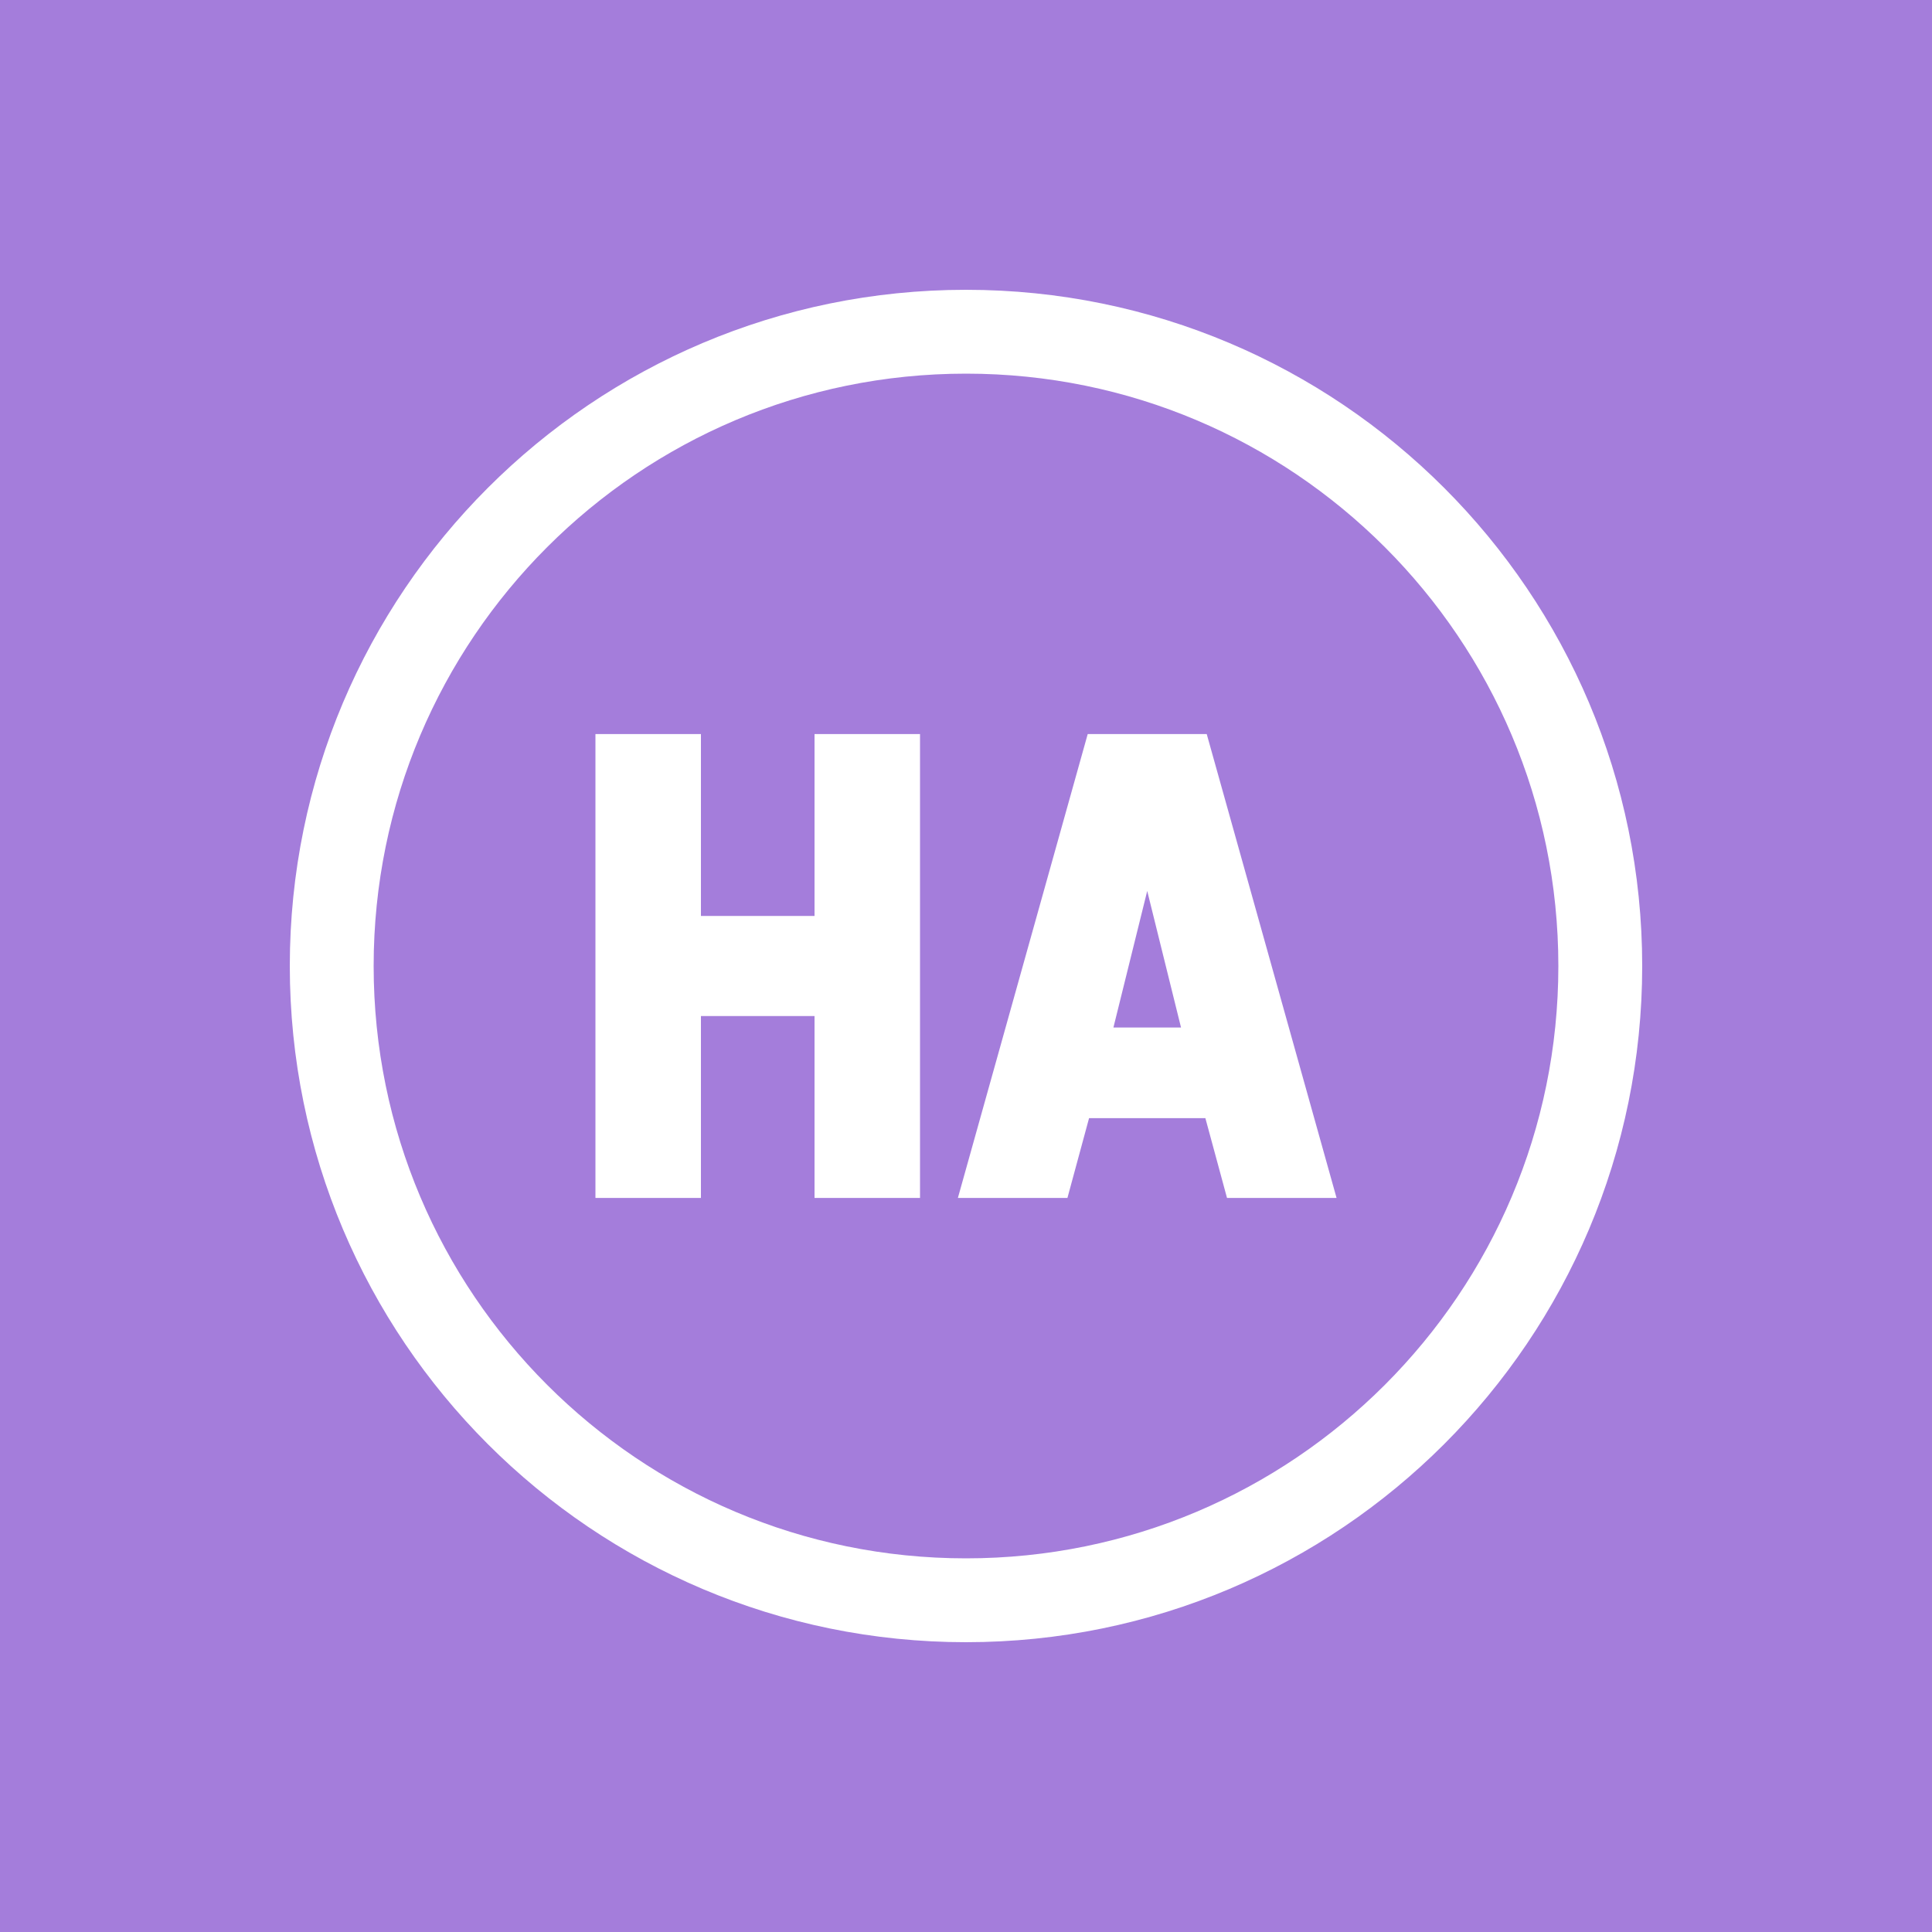
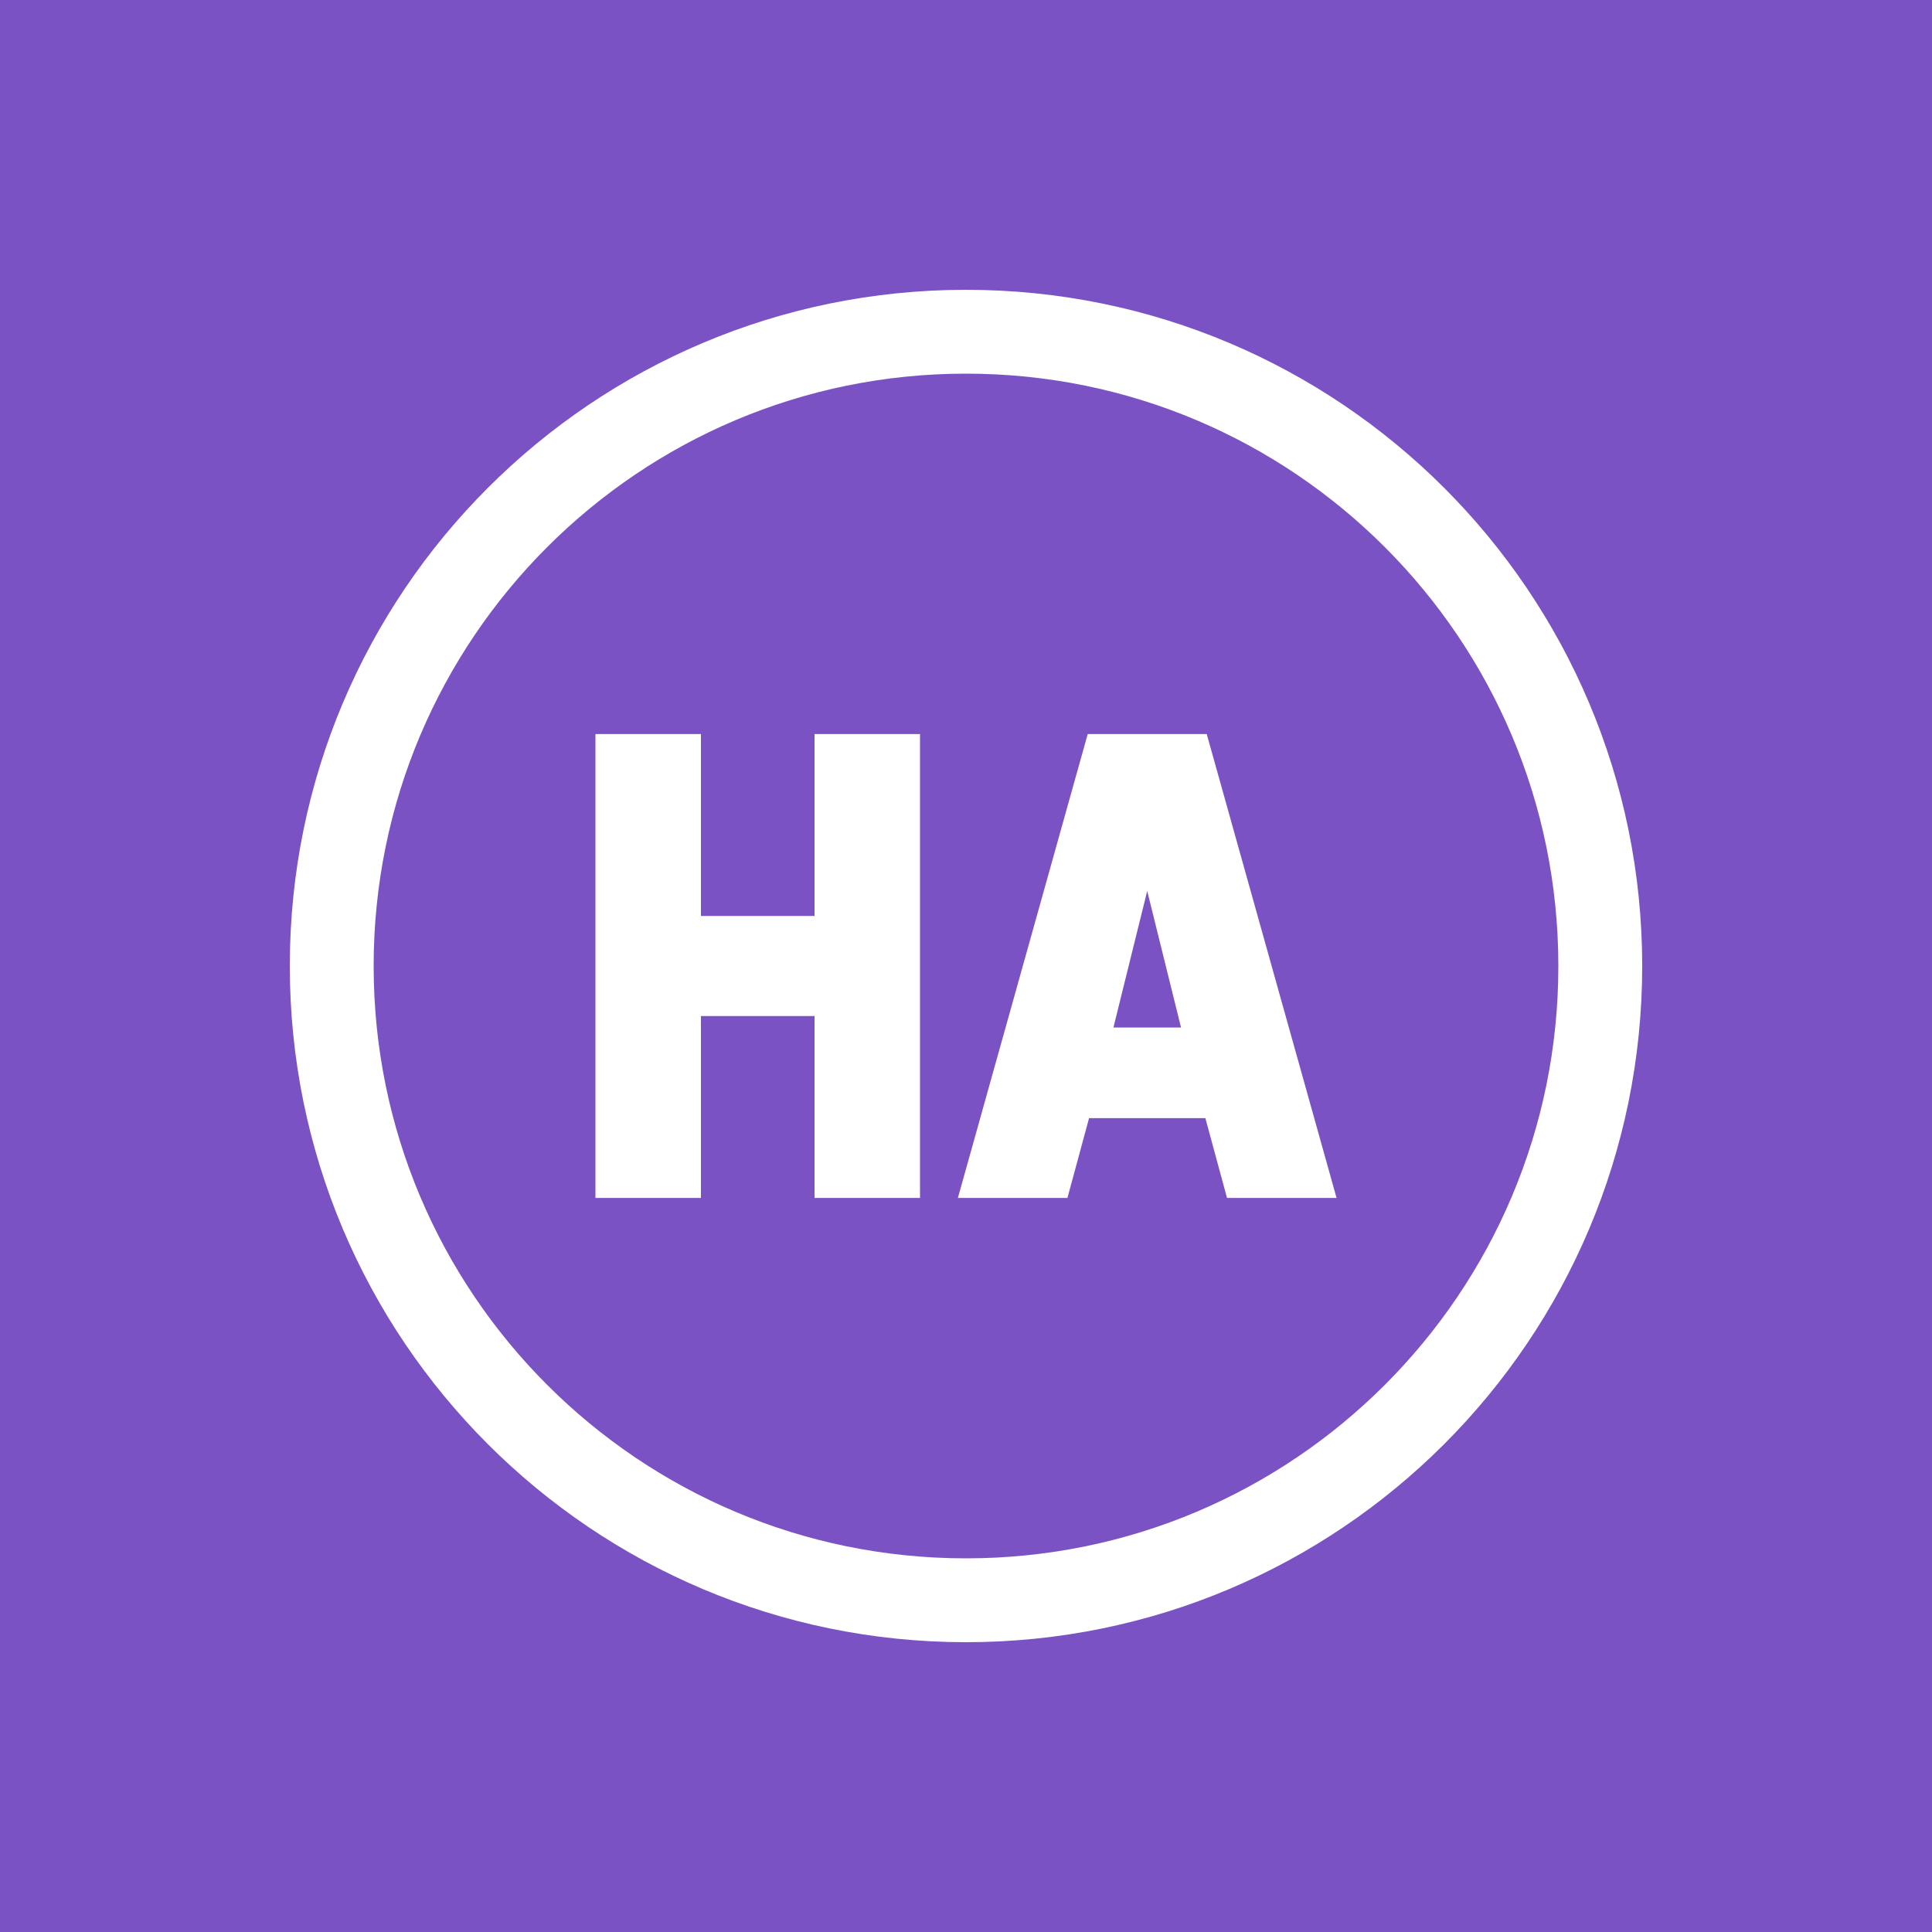
<svg xmlns="http://www.w3.org/2000/svg" viewBox="0 0 100.0 100.0" width="100" height="100" role="img" aria-label="Horizon Advertising">
-   <rect width="100.0" height="100.0" fill="#A47DDB" />
+   <rect width="100.0" height="100.0" fill="#7B52C4" />
  <g transform="translate(15 15) scale(0.7)">
    <circle cx="50" cy="50" r="46.9" fill="none" stroke="#FFFFFF" stroke-width="6.2" />
    <path transform="translate(22.60 32.85)" fill="#FFFFFF" fill-rule="evenodd" d="M0 0h7.8v13.45h8.40V0h7.8v34.3h-7.8v-13.45h-8.40v13.45H0z" />
    <path transform="translate(49.40 32.85)" fill="#FFFFFF" fill-rule="evenodd" d="M0 34.3L9.6 0h8.8L28 34.3h-8.1l-1.6-5.9h-8.6l-1.6 5.9zM11.5 21.7h5L14 11.6z" />
  </g>
</svg>
